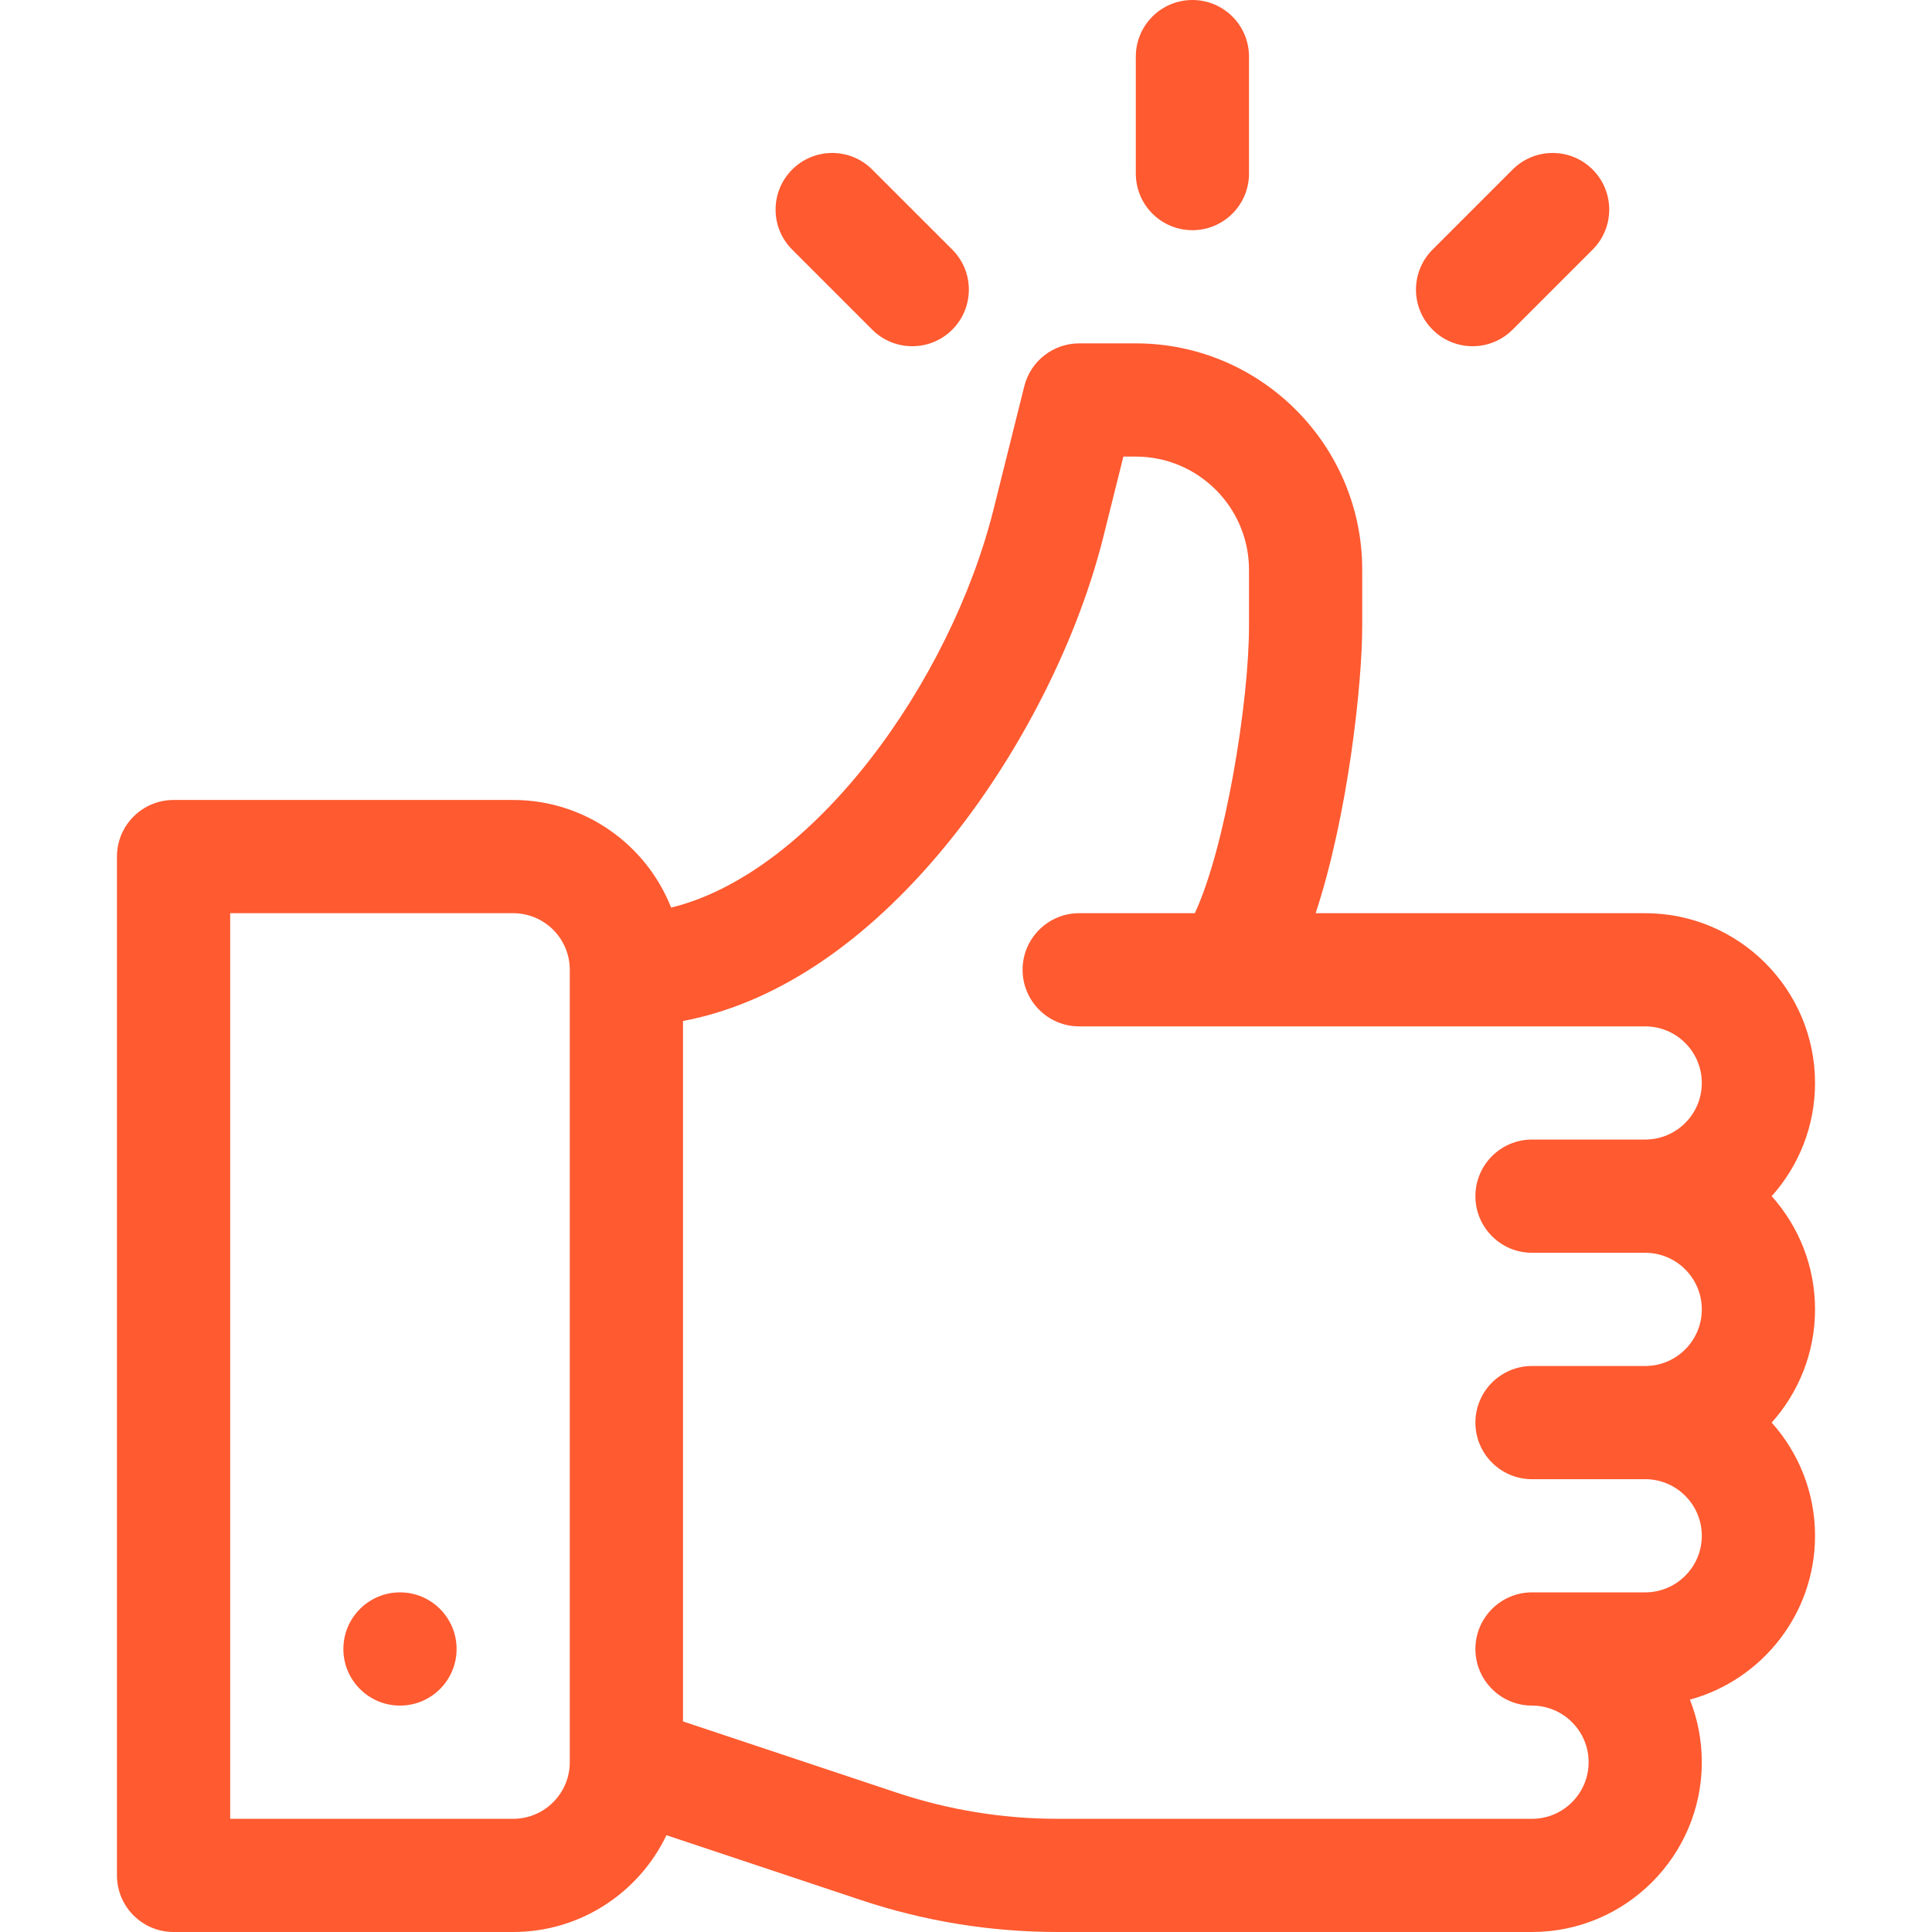
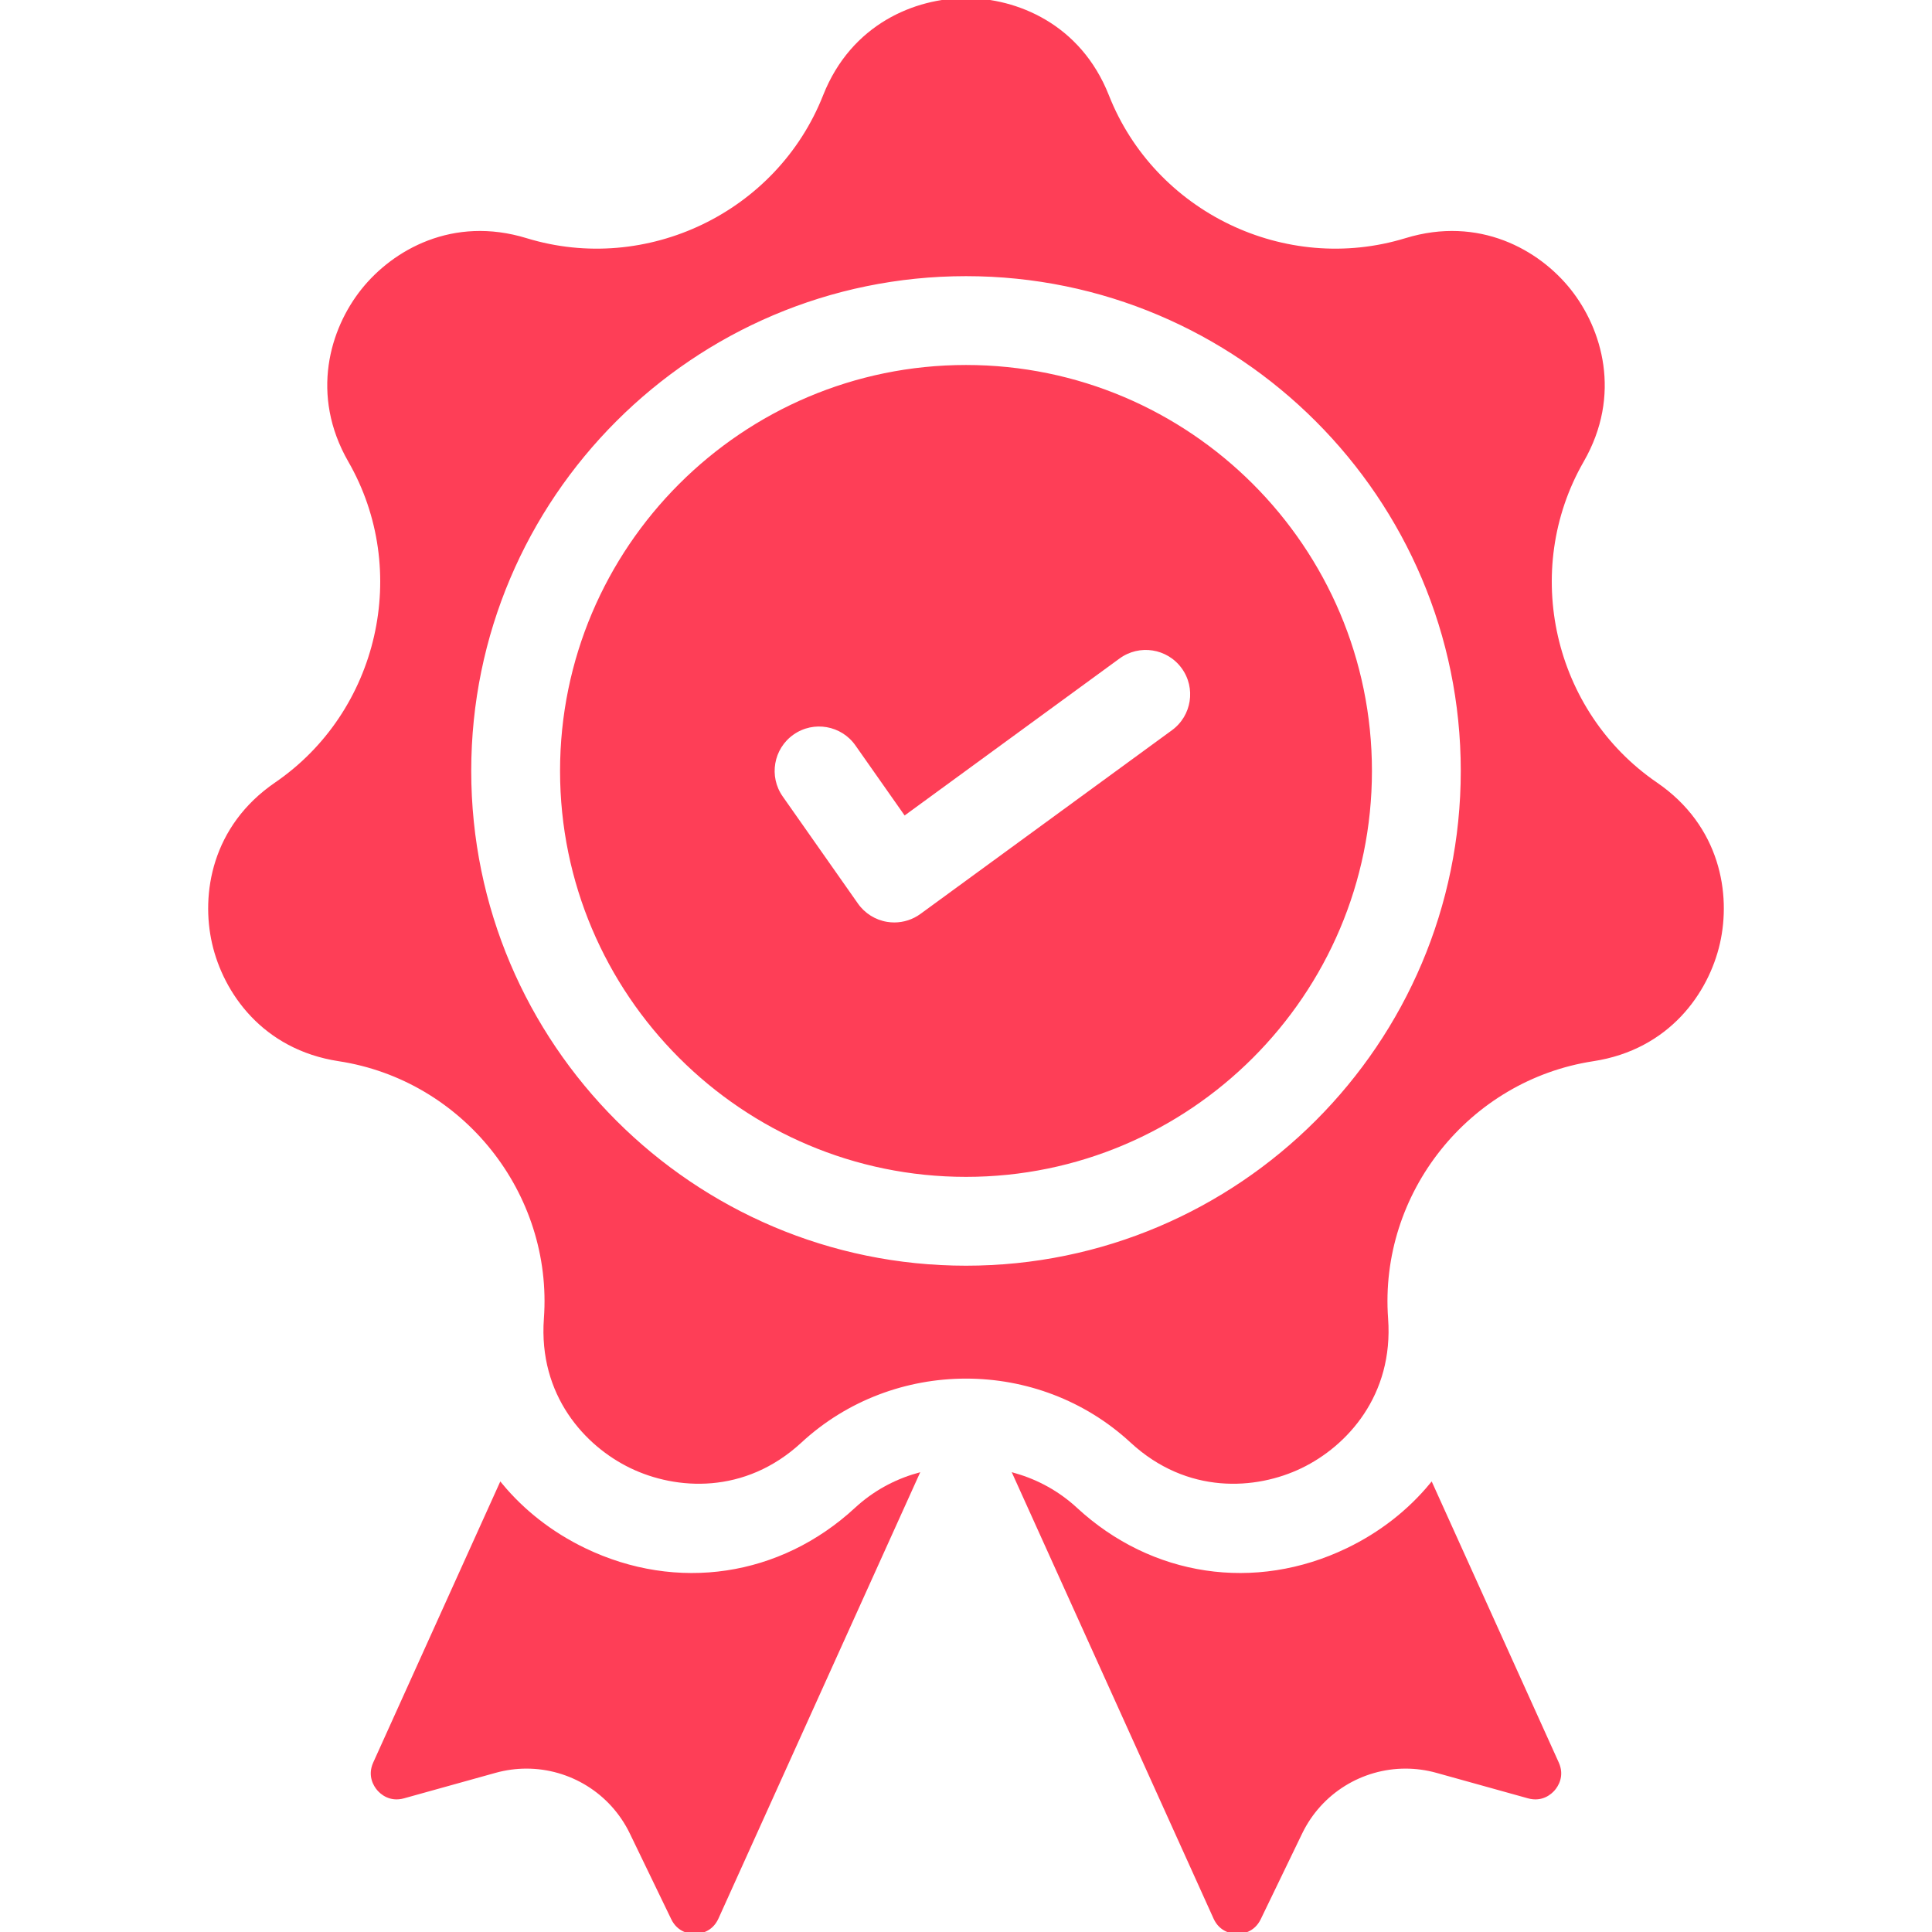
- <svg xmlns="http://www.w3.org/2000/svg" width="48" height="48" viewBox="0 0 48 48" fill="none">
-   <path d="M44.017 29.719C44.686 28.972 45.094 27.985 45.094 26.906C45.094 24.58 43.201 22.688 40.875 22.688H32.687C33.498 20.227 33.844 16.961 33.844 15.562V14.156C33.844 11.055 31.32 8.531 28.219 8.531H26.812C26.168 8.531 25.605 8.97 25.448 9.596L24.683 12.661C23.609 16.953 20.201 21.688 16.674 22.549C16.057 20.985 14.531 19.875 12.75 19.875H4.312C3.536 19.875 2.906 20.505 2.906 21.281V46.594C2.906 47.37 3.536 48 4.312 48H12.75C14.427 48 15.878 47.017 16.558 45.595L21.39 47.206C22.97 47.733 24.616 48 26.282 48H38.062C40.388 48 42.281 46.107 42.281 43.781C42.281 43.233 42.176 42.708 41.985 42.227C43.774 41.738 45.094 40.099 45.094 38.156C45.094 37.077 44.686 36.091 44.017 35.344C44.686 34.597 45.094 33.61 45.094 32.531C45.094 31.452 44.686 30.466 44.017 29.719ZM14.156 43.781C14.156 44.557 13.525 45.188 12.75 45.188H5.719V22.688H12.75C13.525 22.688 14.156 23.318 14.156 24.094V43.781ZM38.062 31.125H40.875C41.65 31.125 42.281 31.756 42.281 32.531C42.281 33.307 41.65 33.938 40.875 33.938H38.062C37.286 33.938 36.656 34.568 36.656 35.344C36.656 36.12 37.286 36.75 38.062 36.75H40.875C41.65 36.75 42.281 37.381 42.281 38.156C42.281 38.932 41.65 39.562 40.875 39.562H38.062C37.286 39.562 36.656 40.193 36.656 40.969C36.656 41.745 37.286 42.375 38.062 42.375C38.838 42.375 39.469 43.006 39.469 43.781C39.469 44.557 38.838 45.188 38.062 45.188H26.282C24.919 45.188 23.572 44.969 22.279 44.538L16.969 42.768V25.367C19.175 24.948 21.334 23.551 23.283 21.264C25.186 19.031 26.729 16.071 27.411 13.343L27.91 11.344H28.219C29.769 11.344 31.031 12.606 31.031 14.156V15.562C31.031 17.45 30.441 21.071 29.685 22.688H26.812C26.036 22.688 25.406 23.317 25.406 24.094C25.406 24.87 26.036 25.5 26.812 25.5H40.875C41.65 25.5 42.281 26.131 42.281 26.906C42.281 27.682 41.65 28.312 40.875 28.312H38.062C37.286 28.312 36.656 28.942 36.656 29.719C36.656 30.495 37.286 31.125 38.062 31.125Z" fill="#FF5A30" />
-   <path d="M9.938 42.375C10.714 42.375 11.344 41.745 11.344 40.969C11.344 40.192 10.714 39.562 9.938 39.562C9.161 39.562 8.531 40.192 8.531 40.969C8.531 41.745 9.161 42.375 9.938 42.375Z" fill="#FF5A30" />
-   <path d="M29.625 0C28.848 0 28.219 0.63 28.219 1.406V4.312C28.219 5.089 28.848 5.719 29.625 5.719C30.402 5.719 31.031 5.089 31.031 4.312V1.406C31.031 0.63 30.402 0 29.625 0Z" fill="#FF5A30" />
-   <path d="M23.659 6.201L21.67 4.213C21.121 3.663 20.231 3.663 19.681 4.213C19.132 4.762 19.132 5.652 19.681 6.201L21.67 8.19C22.219 8.739 23.11 8.739 23.659 8.19C24.208 7.641 24.208 6.751 23.659 6.201Z" fill="#FF5A30" />
-   <path d="M39.569 4.213C39.02 3.663 38.13 3.663 37.58 4.213L35.592 6.201C35.042 6.75 35.042 7.641 35.592 8.19C36.141 8.739 37.031 8.739 37.58 8.19L39.569 6.201C40.118 5.652 40.118 4.762 39.569 4.213Z" fill="#FF5A30" />
+ <svg xmlns="http://www.w3.org/2000/svg" fill="#fe3e57" height="48px" width="48px" version="1.1" id="Layer_1" viewBox="0 0 512 512" xml:space="preserve" stroke="#fe3e57">
+   <g id="SVGRepo_bgCarrier" stroke-width="0" />
+   <g id="SVGRepo_tracerCarrier" stroke-linecap="round" stroke-linejoin="round" />
+   <g id="SVGRepo_iconCarrier">
+     <g>
+       <g>
+         <path d="M226.932,399.948c-19.96,18.445-47.567,22.576-72.053,10.786c-8.852-4.263-16.322-10.149-22.17-17.199l-33.341,73.744 c-1.517,3.355,0.177,5.884,0.975,6.815c0.798,0.93,3.039,2.989,6.585,2.003l24.272-6.756c2.766-0.769,5.562-1.14,8.319-1.14 c11.631,0,22.578,6.583,27.849,17.492l10.962,22.685c1.601,3.315,4.604,3.646,5.854,3.621c1.226-0.016,4.242-0.414,5.758-3.769 l53.033-117.304C237.148,392.603,231.63,395.606,226.932,399.948z" />
+       </g>
+     </g>
+     <g>
+       <g>
+         <path d="M412.631,467.279l-33.341-73.744c-5.848,7.051-13.318,12.937-22.17,17.199c-24.487,11.79-52.093,7.659-72.053-10.786 c-4.698-4.342-10.216-7.345-16.045-9.022l53.033,117.304c1.517,3.356,4.533,3.753,5.758,3.769c1.25,0.025,4.253-0.306,5.854-3.621 l10.962-22.685c5.27-10.909,16.218-17.492,27.849-17.492c2.757,0,5.554,0.371,8.319,1.14l24.272,6.756 c3.546,0.987,5.788-1.072,6.585-2.003C412.454,473.162,414.148,470.633,412.631,467.279z" />
+       </g>
+     </g>
+     <g>
+       <g>
+         <path d="M438.821,207.791c-27.69-18.96-36.282-56.605-19.56-85.702c10.051-17.491,4.82-34.775-3.427-45.118 c-8.248-10.34-23.936-19.285-43.223-13.38c-32.084,9.827-66.877-6.925-79.201-38.141C286.002,6.686,269.227,0,256,0 c-13.227,0-30.002,6.686-37.41,25.451c-12.324,31.217-47.114,47.967-79.201,38.141c-19.289-5.904-34.974,3.039-43.223,13.38 c-8.247,10.343-13.478,27.625-3.427,45.118c16.722,29.096,8.13,66.742-19.56,85.702c-16.646,11.399-19.431,29.24-16.489,42.136 c2.942,12.896,13.194,27.761,33.137,30.808c33.174,5.068,57.248,35.256,54.809,68.727c-1.468,20.121,10.745,33.423,22.662,39.163 c11.918,5.739,29.932,6.995,44.748-6.698c12.322-11.387,28.141-17.083,43.953-17.083c15.818,0,31.628,5.693,43.952,17.083 c14.818,13.694,32.833,12.438,44.75,6.698c11.917-5.739,24.129-19.041,22.662-39.162c-2.439-33.471,21.635-63.659,54.809-68.728 c19.943-3.047,30.193-17.913,33.137-30.808C458.252,237.03,455.465,219.189,438.821,207.791z M256,335.923 c-72.575,0-131.619-59.044-131.619-131.619S183.424,72.684,256,72.684c72.576,0,131.619,59.044,131.619,131.619 C387.618,276.878,328.575,335.923,256,335.923z" />
+       </g>
+     </g>
+     <g>
+       <g>
+         <path d="M255.999,97.225c-59.044,0-107.079,48.036-107.079,107.079c0,59.043,48.034,107.079,107.079,107.079 s107.079-48.036,107.079-107.079S315.043,97.225,255.999,97.225z M310.874,193.922l-66.642,48.675 c-2.115,1.545-4.653,2.362-7.237,2.362c-0.666,0-1.335-0.054-2.001-0.164c-3.249-0.537-6.147-2.358-8.041-5.054l-19.934-28.382 c-3.895-5.547-2.556-13.2,2.989-17.095c5.546-3.895,13.198-2.557,17.094,2.989l12.75,18.154l56.548-41.302 c5.473-3.995,13.15-2.803,17.146,2.671C317.543,182.248,316.346,189.924,310.874,193.922z" />
+       </g>
+     </g>
+   </g>
</svg>
